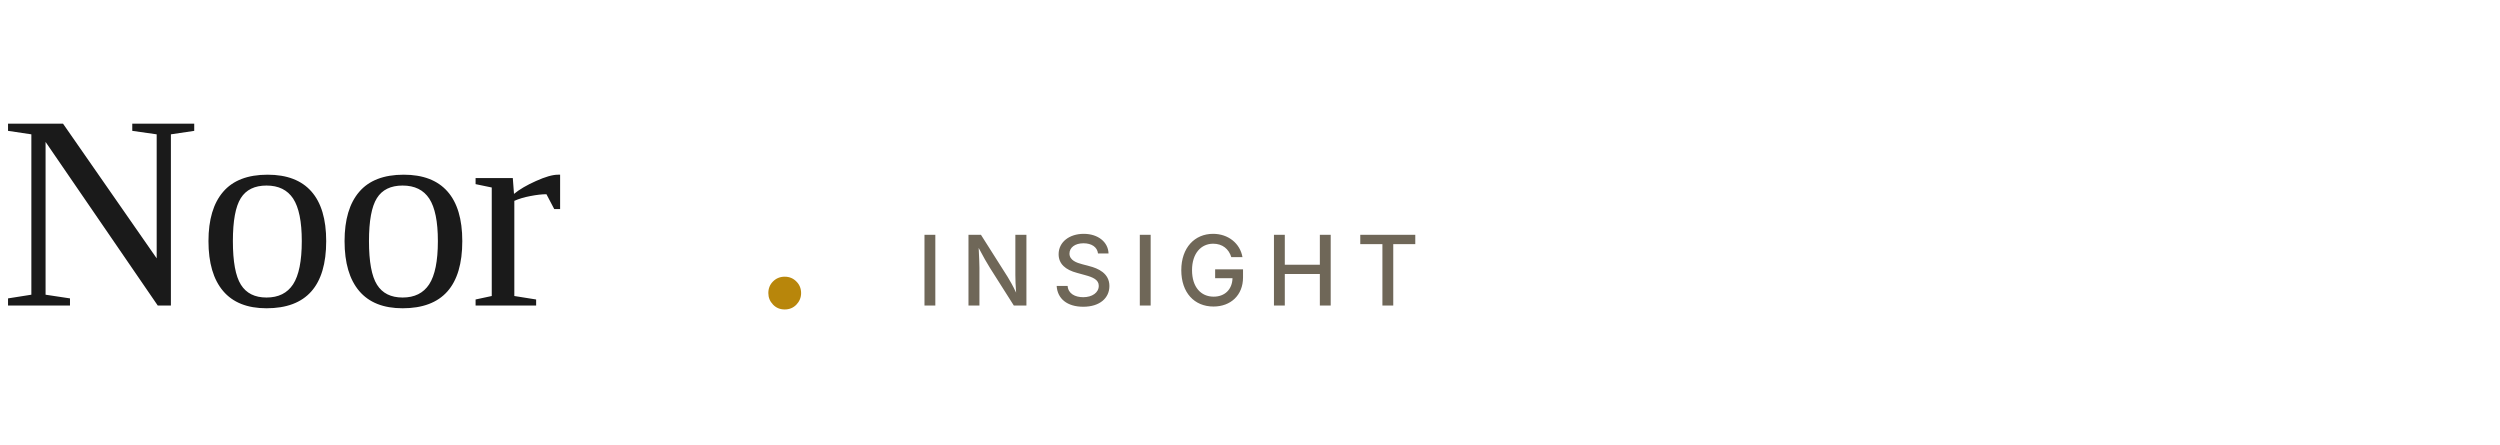
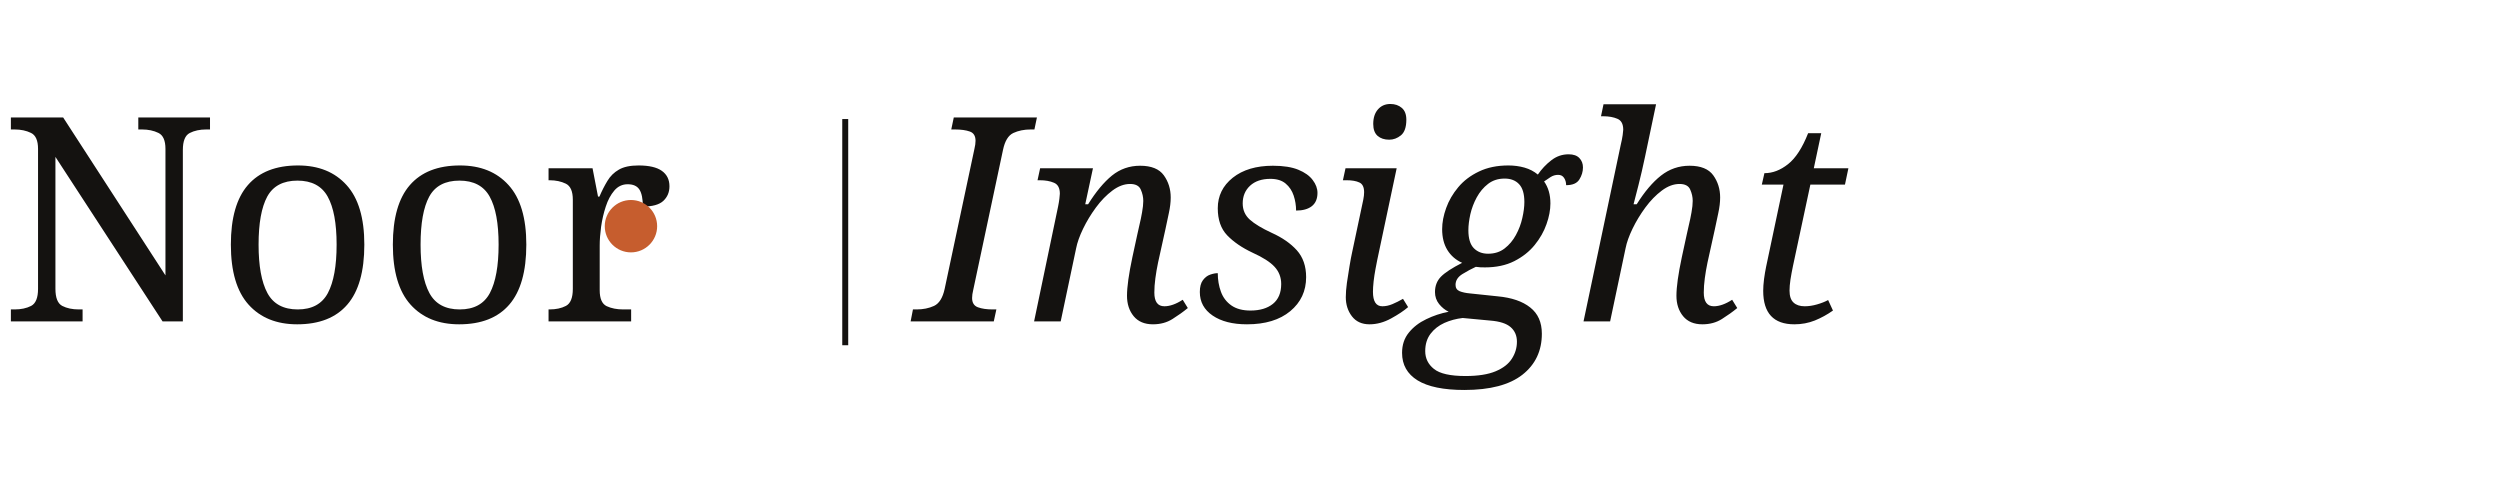
- <svg xmlns="http://www.w3.org/2000/svg" viewBox="0 0 360 64" role="img" aria-label="Noor Insight" fill="none">
-   <text x="0" y="44" font-family="'Source Serif 4', 'Source Serif Pro', Georgia, 'Times New Roman', serif" font-weight="500" font-size="40" fill="#1A1A1A" letter-spacing="-0.01em">Noor</text>
-   <text x="0" y="44" font-family="'Source Serif 4', 'Source Serif Pro', Georgia, 'Times New Roman', serif" font-weight="500" font-size="40" fill="#B8860B" dx="108">.</text>
-   <text x="132" y="44" font-family="'Inter', 'Söhne', -apple-system, system-ui, sans-serif" font-weight="500" font-size="14" fill="#6F6758" letter-spacing="0.18em">INSIGHT</text>
+ <svg xmlns="http://www.w3.org/2000/svg" viewBox="0 0 420 80" role="img" aria-label="Noor Insight">
+   <text x="0" y="54" font-family="'Source Serif 4', Georgia, serif" font-weight="500" font-size="48" fill="#141210" letter-spacing="-0.01em">Noor</text>
+   <circle cx="106" cy="38" r="4.4" fill="#C65D2E" />
+   <line x1="142" y1="20" x2="142" y2="58" stroke="#141210" stroke-width="1" />
+   <text x="154" y="54" font-family="'Source Serif 4', Georgia, serif" font-weight="400" font-style="italic" font-size="48" fill="#141210">Insight</text>
</svg>
